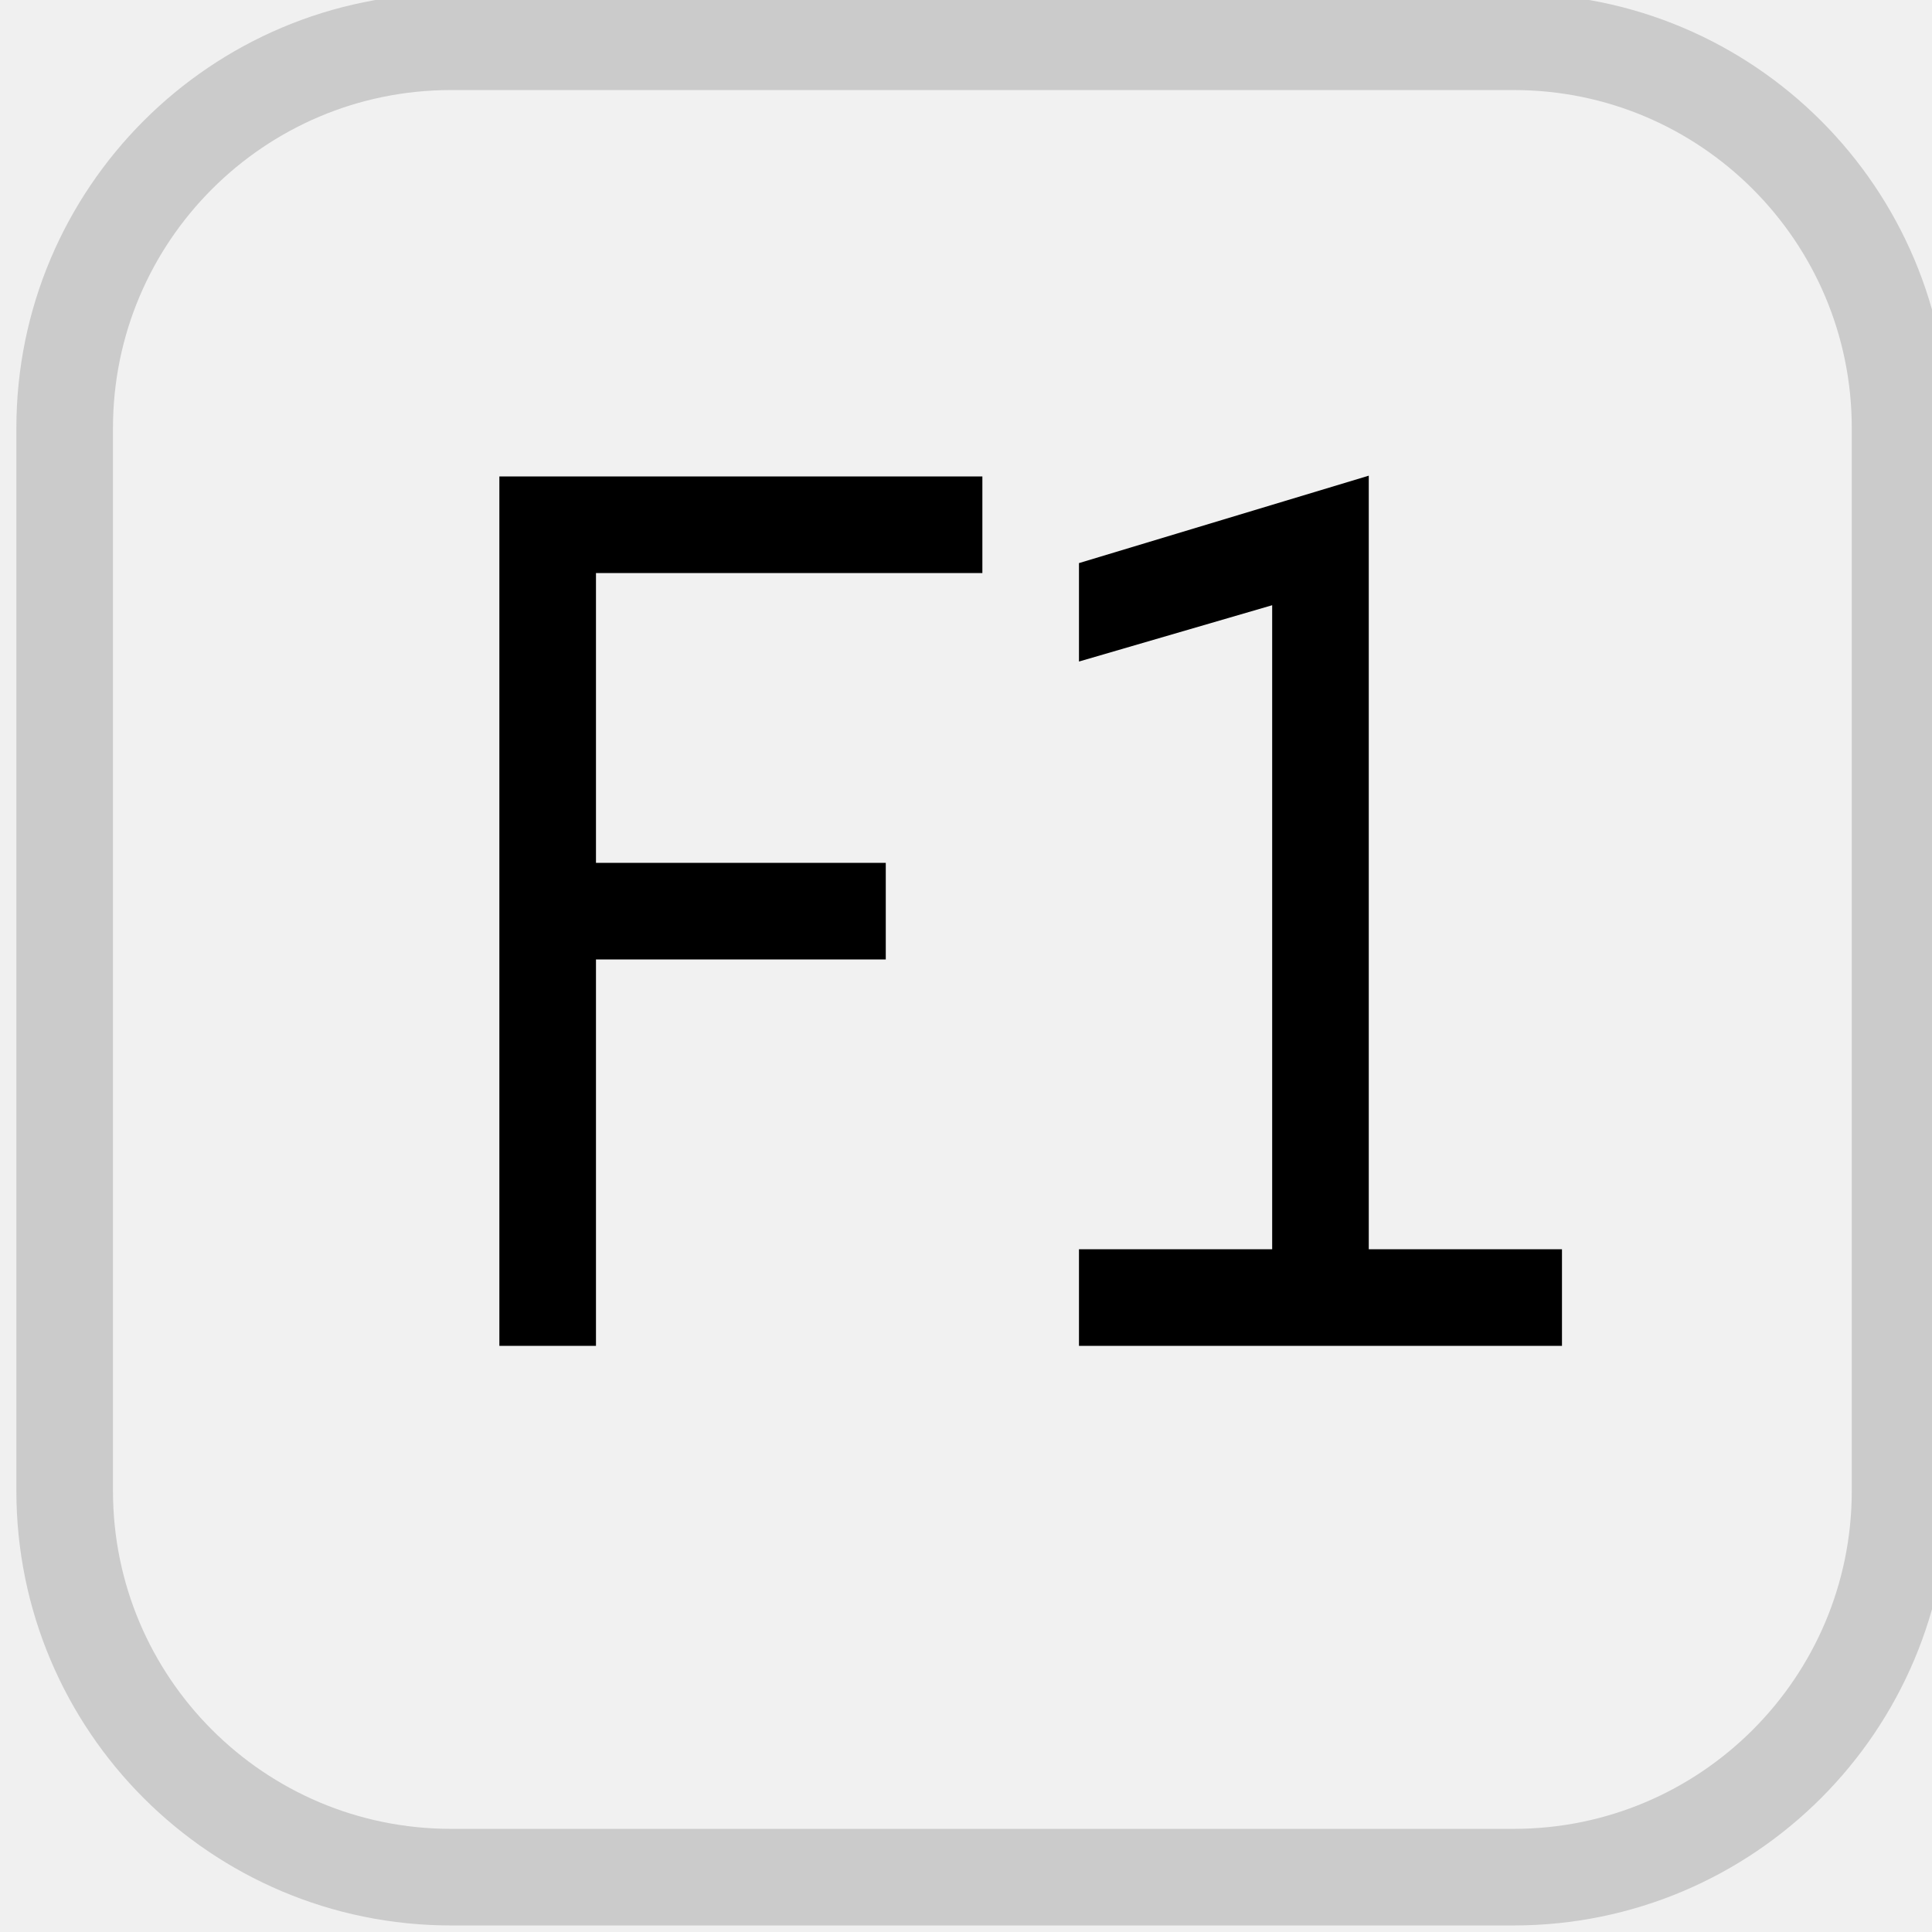
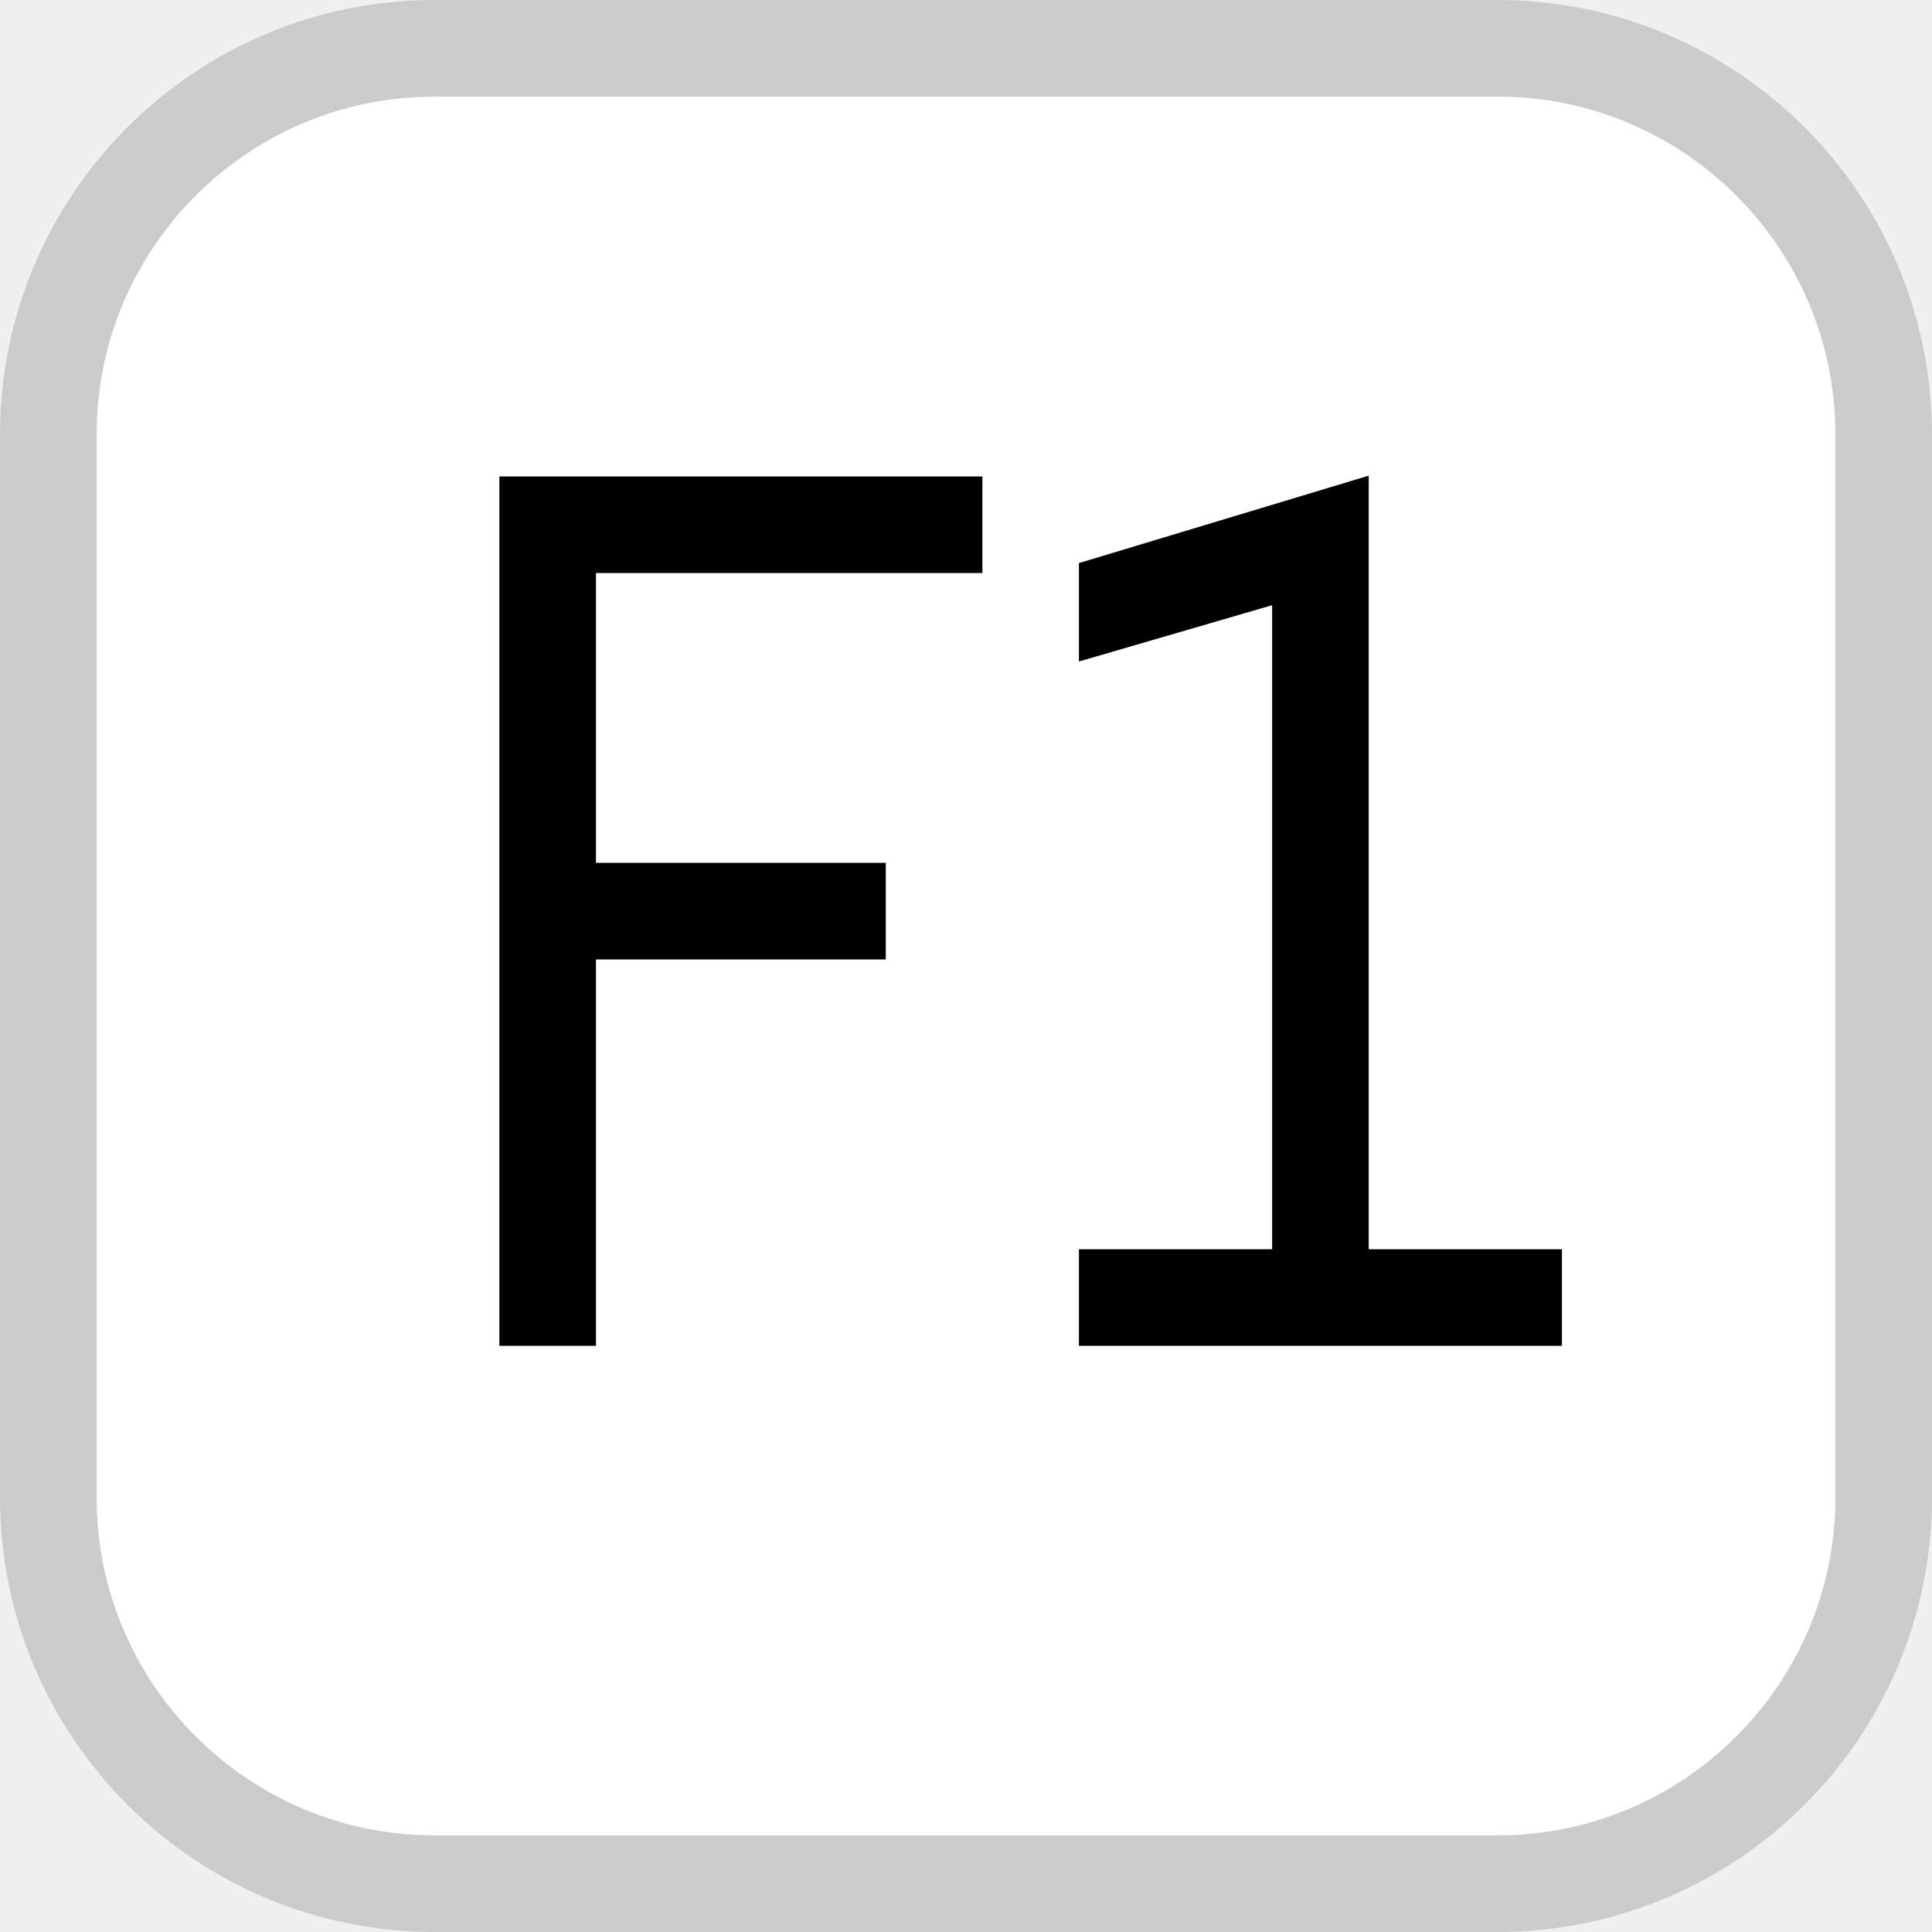
- <svg xmlns="http://www.w3.org/2000/svg" width="20" height="20" viewBox="0 0 20 20" version="1.1" id="svg12">
-   <defs id="defs6" />
-   <g id="g12" transform="translate(0.1694916,-0.06779667)">
-     <path style="opacity:0.1;fill:#ffffff" d="M 15.7,19.5 H 4.3 C 2.21,19.5 0.5,17.79 0.5,15.7 V 4.3 C 0.5,2.21 2.21,0.5 4.3,0.5 h 11.4 c 2.09,0 3.8,1.71 3.8,3.8 v 11.4 c 0,2.09 -1.71,3.8 -3.8,3.8 z" id="path2" />
-     <path style="fill:none;stroke:#cbcbcb;stroke-miterlimit:10" stroke-miterlimit="10" d="m 15.5,19.5 h -11 c -2.209,0 -4,-1.791 -4,-4 v -11 c 0,-2.209 1.791,-4 4,-4 h 11 c 2.209,0 4,1.791 4,4 v 11 c 0,2.209 -1.791,4 -4,4 z" id="path4-9" />
-     <g id="g8">
-       <path d="M 10,6 H 6 v 3 h 3 v 1 H 6 v 4 H 5 V 5 h 5 z" id="path6" />
+ <svg xmlns="http://www.w3.org/2000/svg" width="20px" height="20px" viewBox="0 0 20 20" version="1.1">
+   <g id="页面-1" stroke="none" stroke-width="1" fill="none" fill-rule="evenodd">
+     <path d="M15.7,19.5 L4.3,19.5 C2.21,19.5 0.5,17.79 0.5,15.7 L0.5,4.3 C0.5,2.21 2.21,0.5 4.3,0.5 L15.7,0.5 C17.79,0.5 19.5,2.21 19.5,4.3 L19.5,15.7 C19.5,17.79 17.79,19.5 15.7,19.5 Z" id="路径" fill="#FFFFFF" fill-rule="nonzero" />
+     <path d="M15.5,19.5 L4.5,19.5 C2.291,19.5 0.5,17.709 0.5,15.5 L0.5,4.5 C0.5,2.291 2.291,0.5 4.5,0.5 L15.5,0.5 C17.709,0.5 19.5,2.291 19.5,4.5 L19.5,15.5 C19.5,17.709 17.709,19.5 15.5,19.5 Z" id="路径" stroke="#CBCBCB" />
+     <g id="F1" fill="#000000" fill-rule="nonzero">
+       <g id="g8" transform="translate(5.169492, 4.932203)">
+         <polygon id="path6" points="5 1 1 1 1 4 4 4 4 5 1 5 1 9 0 9 0 0 5 0" />
+       </g>
+       <polygon id="path10" points="16.169 13.932 11.169 13.932 11.169 12.932 13.169 12.932 13.169 6.265 11.169 6.848 11.169 5.829 14.169 4.924 14.169 12.932 16.169 12.932" />
    </g>
-     <path d="m 16,14 h -5 v -1 h 2 V 6.333 L 11,6.916 V 5.897 L 14,4.992 V 13 h 2 z" id="path10" />
  </g>
</svg>
